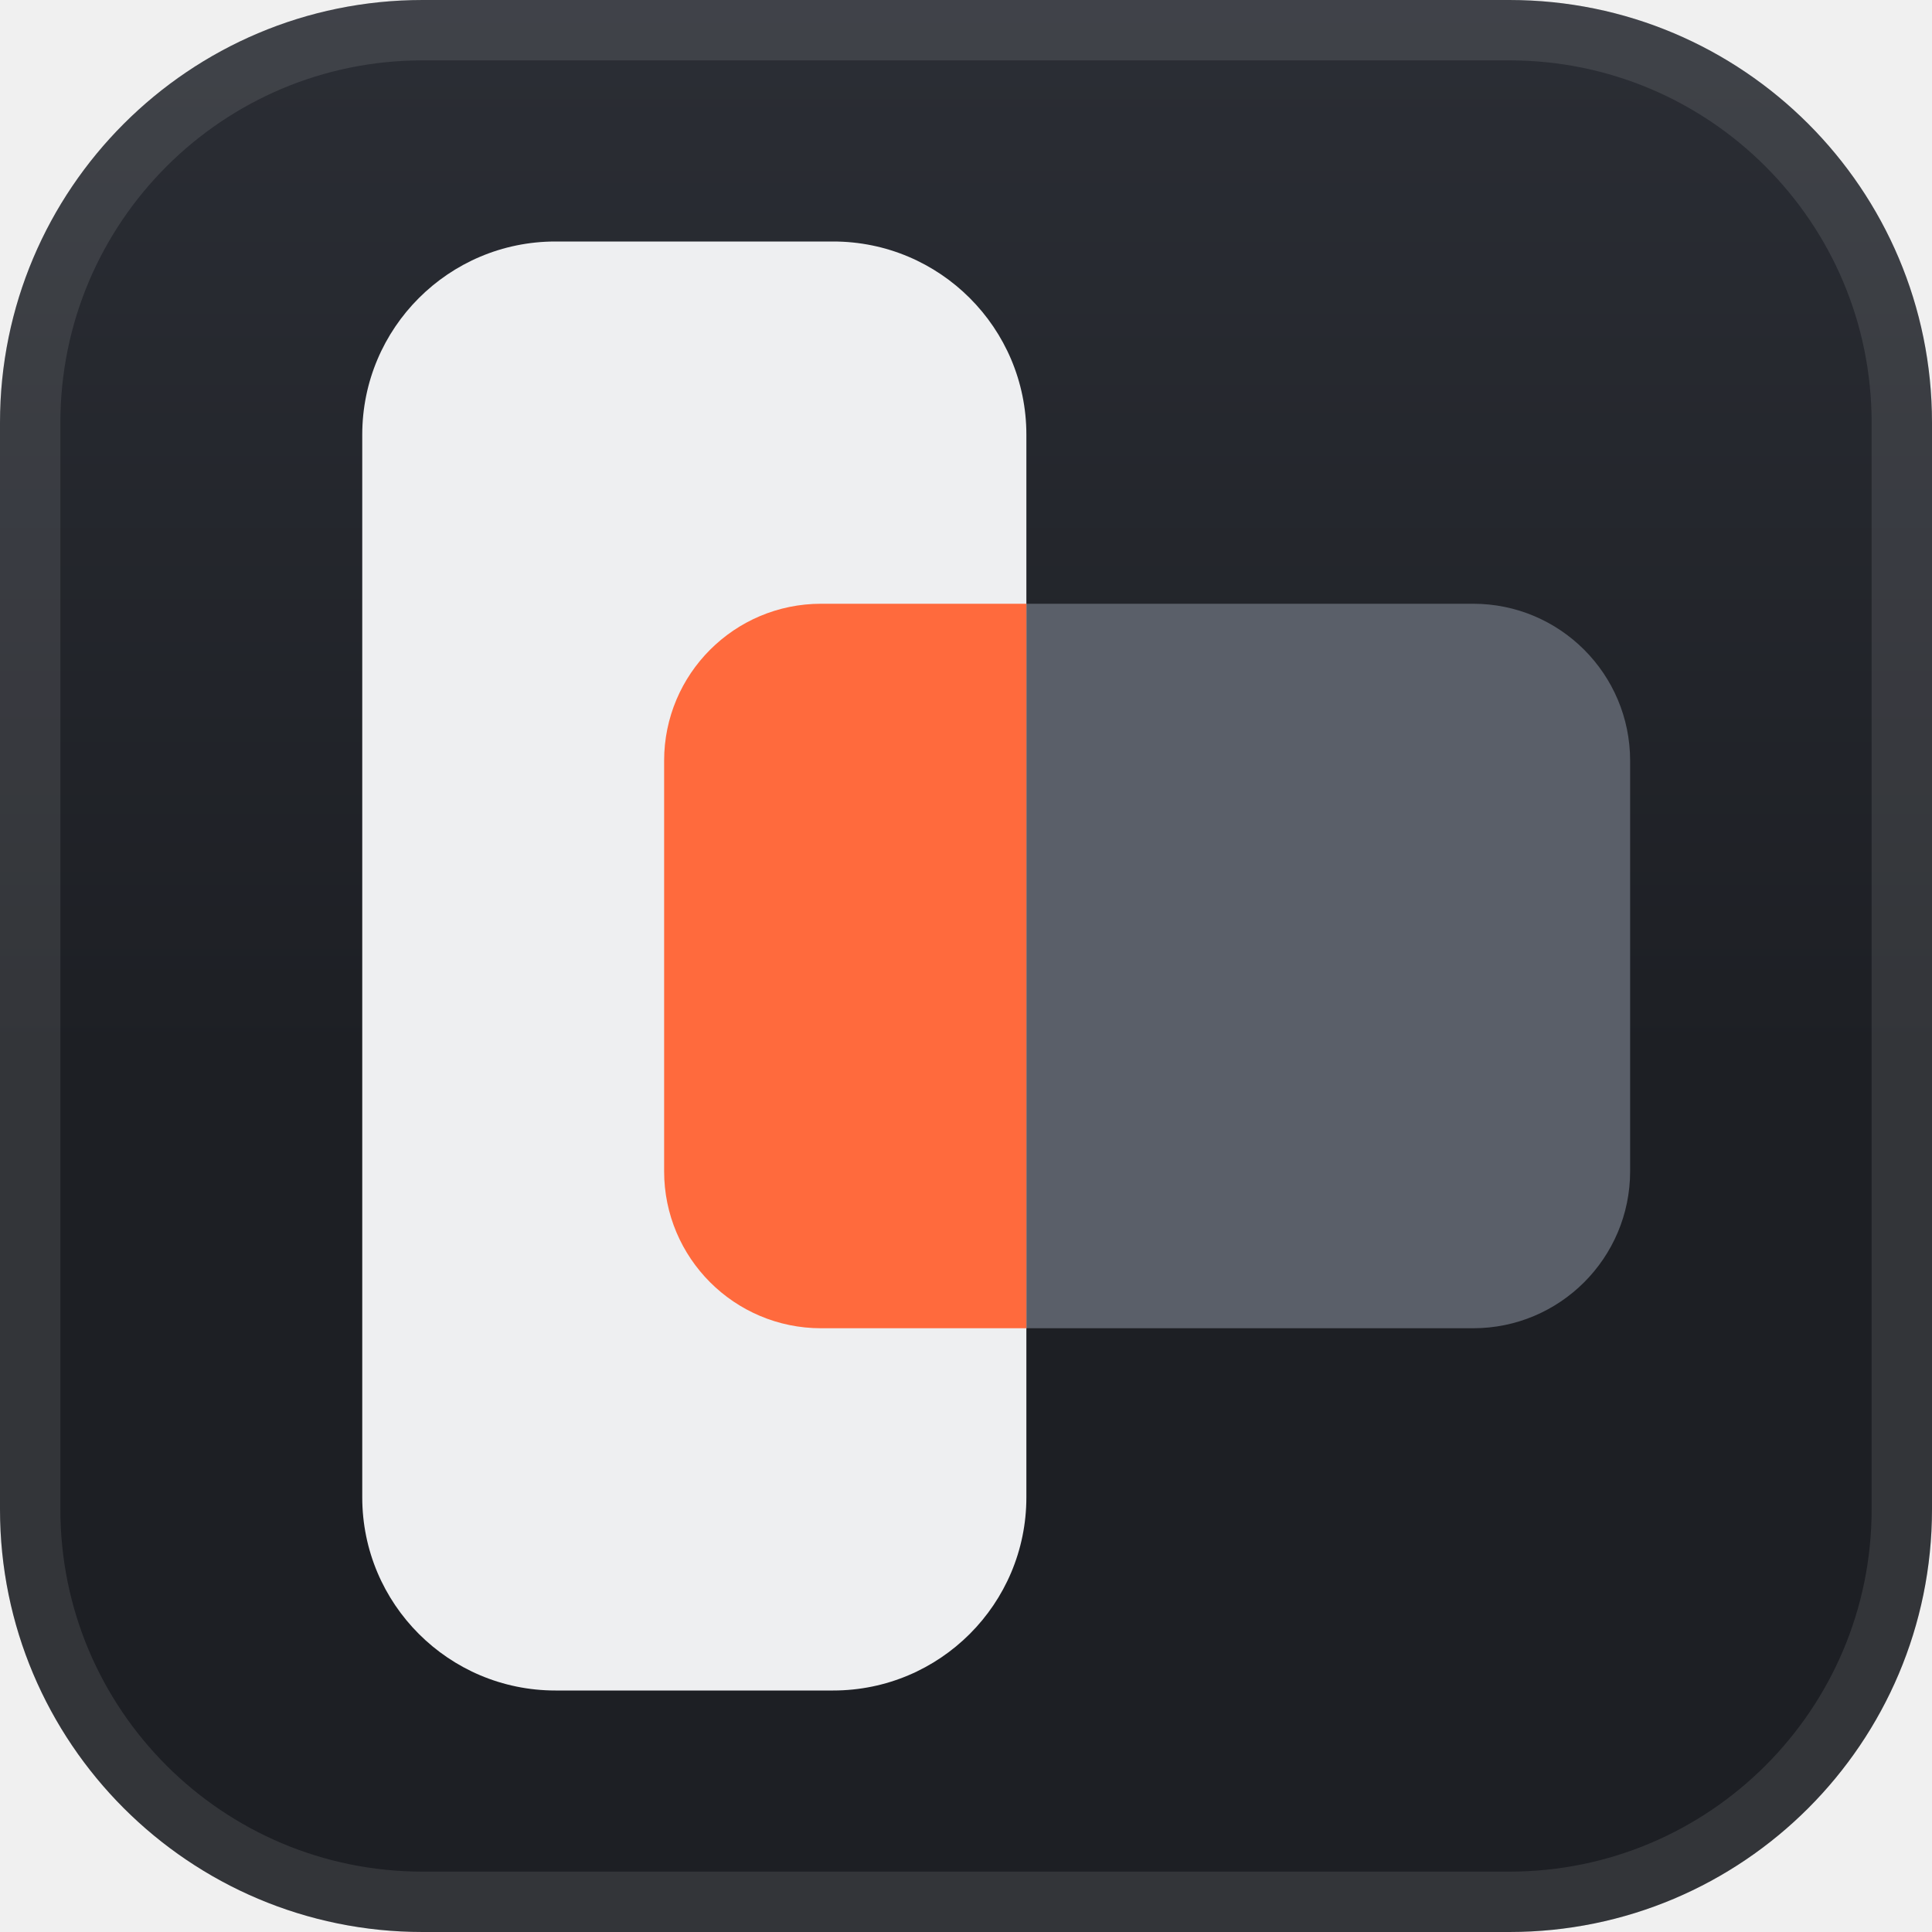
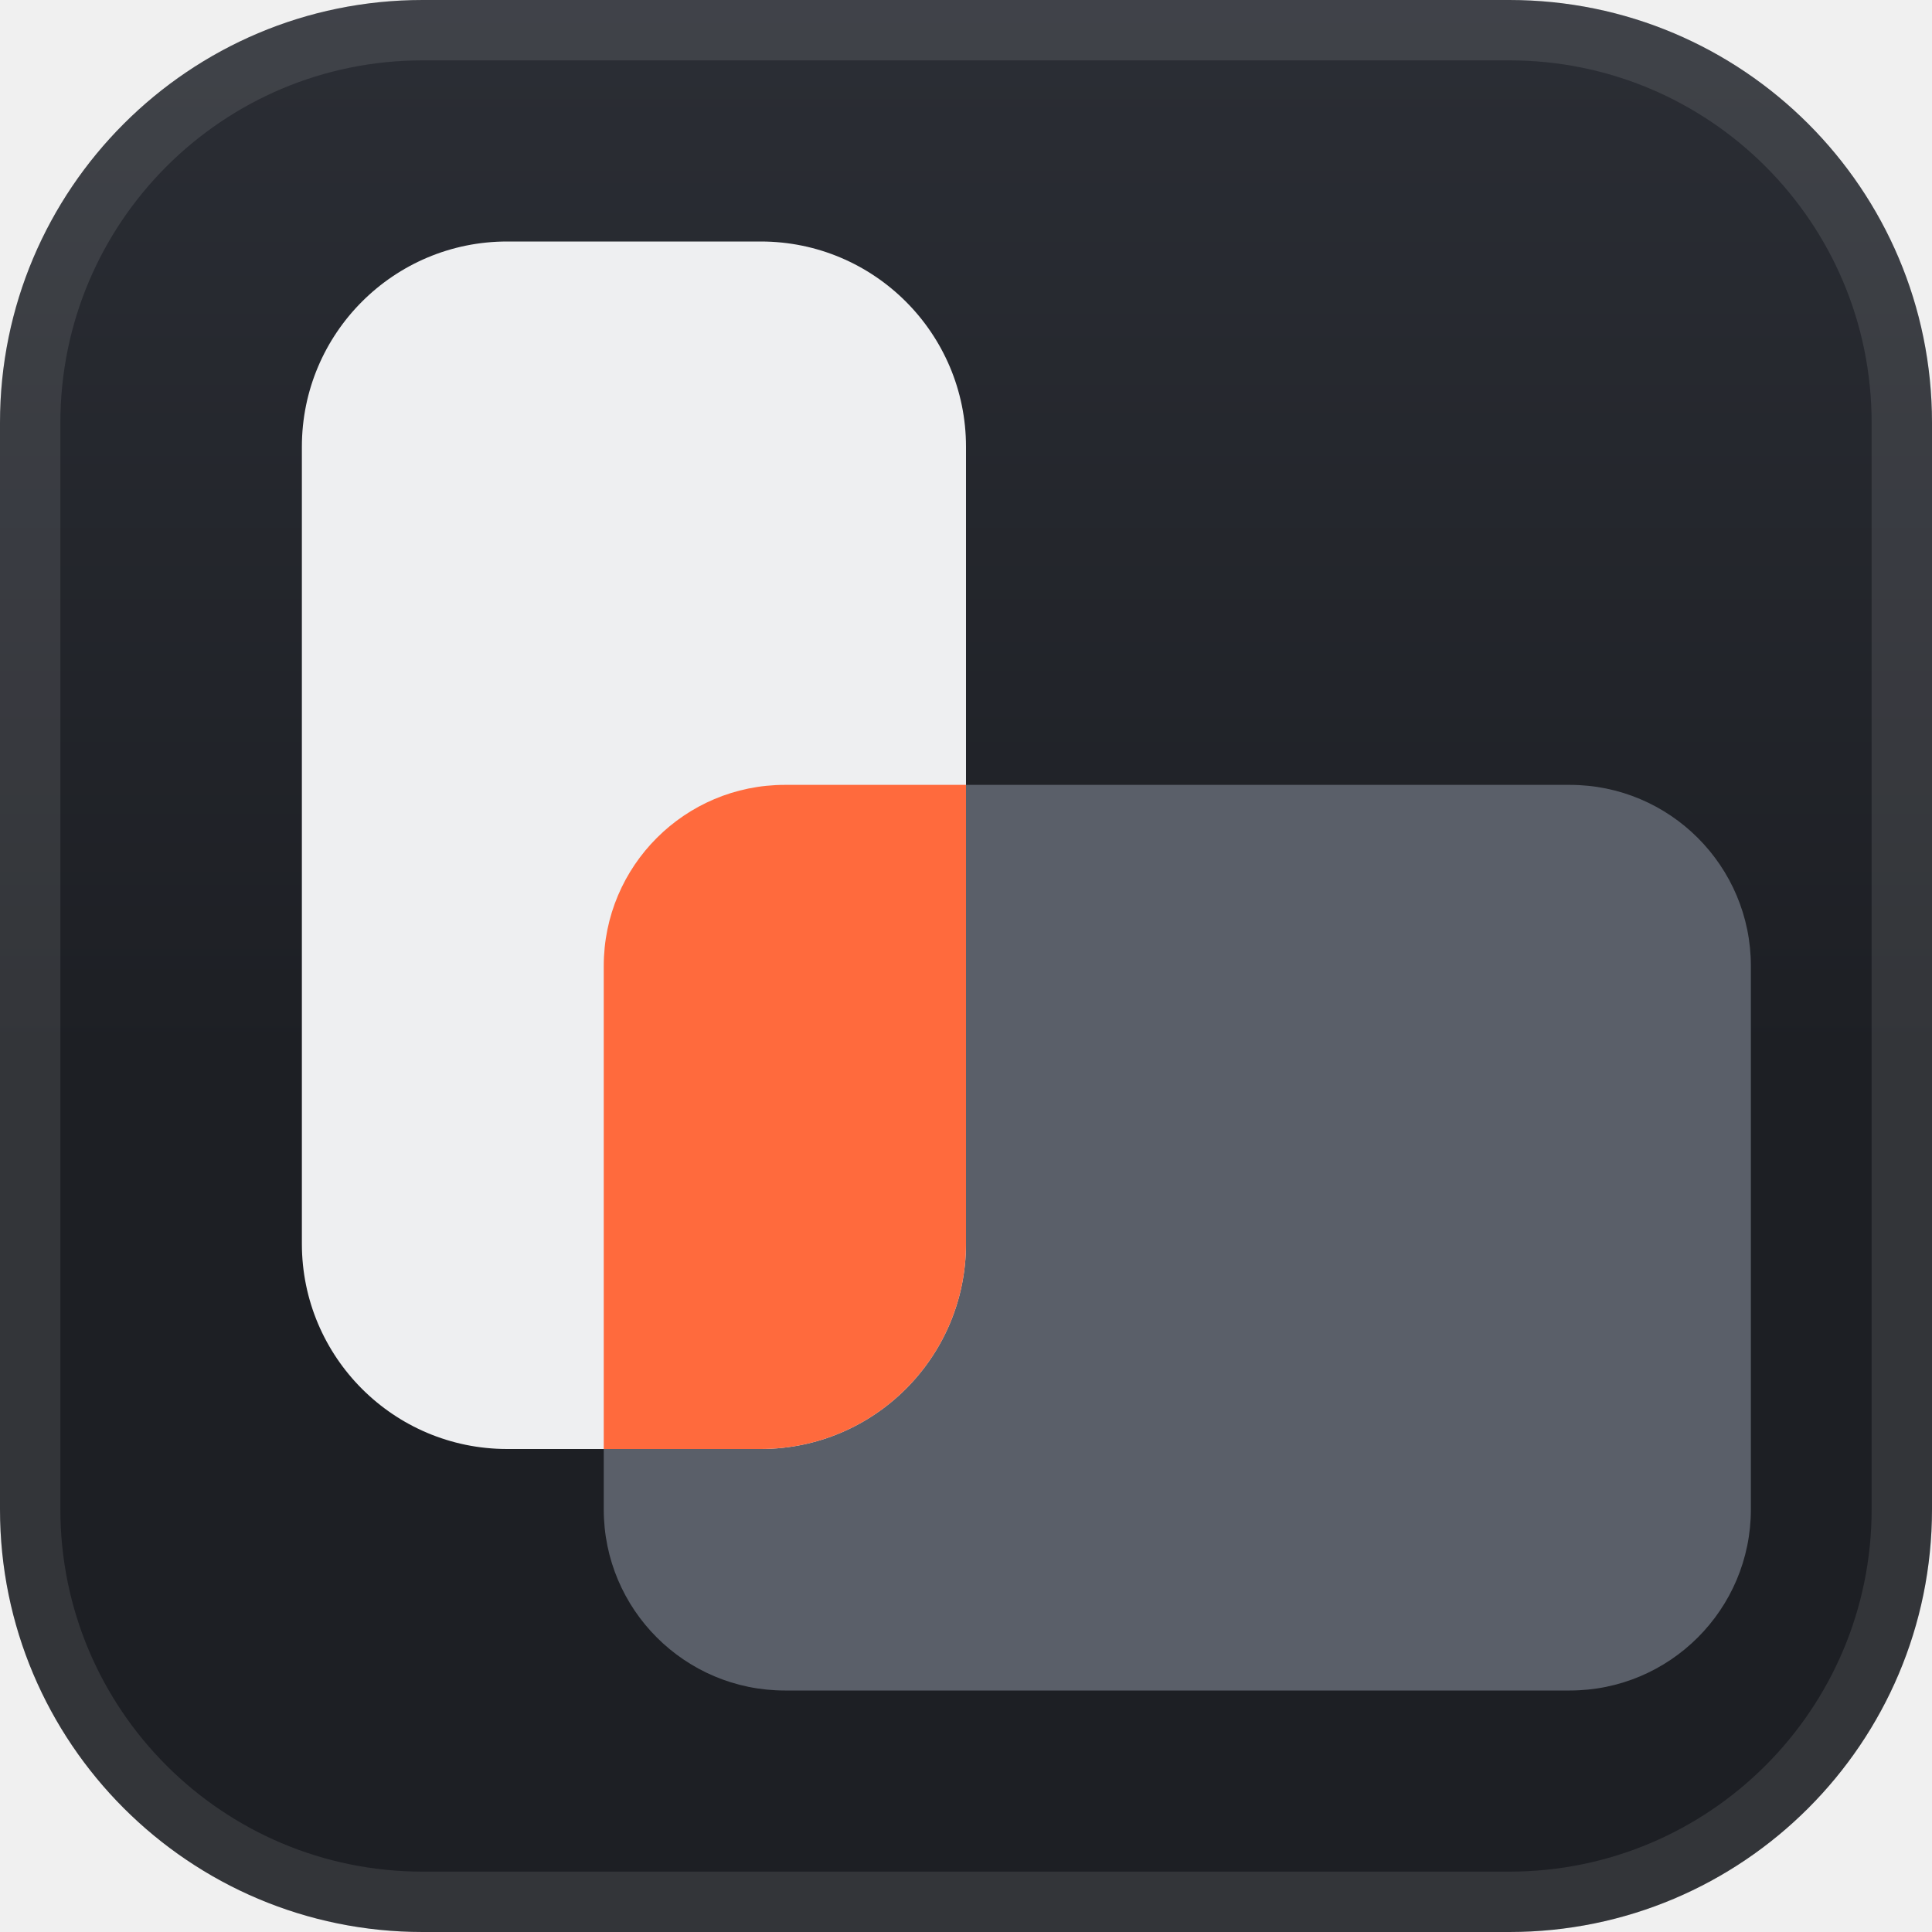
<svg xmlns="http://www.w3.org/2000/svg" viewBox="0 0 32 32">
  <defs>
-     <linearGradient id="g16" x1="0" y1="0" x2="0" y2="1">
+     <linearGradient id="g26" x1="0" y1="0" x2="0" y2="1">
      <stop offset="0" stop-color="#2B2E35" />
      <stop offset=".55" stop-color="#1D1F24" />
    </linearGradient>
  </defs>
-   <rect width="32" height="32" rx="7" fill="url(#g16)" />
+   <rect width="32" height="32" rx="7" fill="url(#g26)" />
  <rect x=".5" y=".5" width="31" height="31" rx="6.5" fill="none" stroke="#fff" stroke-opacity=".10" />
  <defs>
-     <clipPath id="clp15">
-       <rect x="6" y="4" width="11" height="24" rx="3.2" />
+     <clipPath id="clp25">
+       <rect x="5" y="4" width="11" height="20" rx="3.4" />
    </clipPath>
  </defs>
  <g fill="#5A5F69">
-     <rect x="11" y="10" width="16" height="12" rx="2.6" />
+     <rect x="10" y="13" width="19" height="15" rx="3" />
  </g>
  <g fill="#EEEFF1">
-     <rect x="6" y="4" width="11" height="24" rx="3.2" />
+     <rect x="5" y="4" width="11" height="20" rx="3.4" />
  </g>
-   <g fill="#FF6A3D" clip-path="url(#clp15)">
-     <rect x="11" y="10" width="16" height="12" rx="2.6" />
+   <g fill="#FF6A3D" clip-path="url(#clp25)">
+     <rect x="10" y="13" width="19" height="15" rx="3" />
  </g>
</svg>
